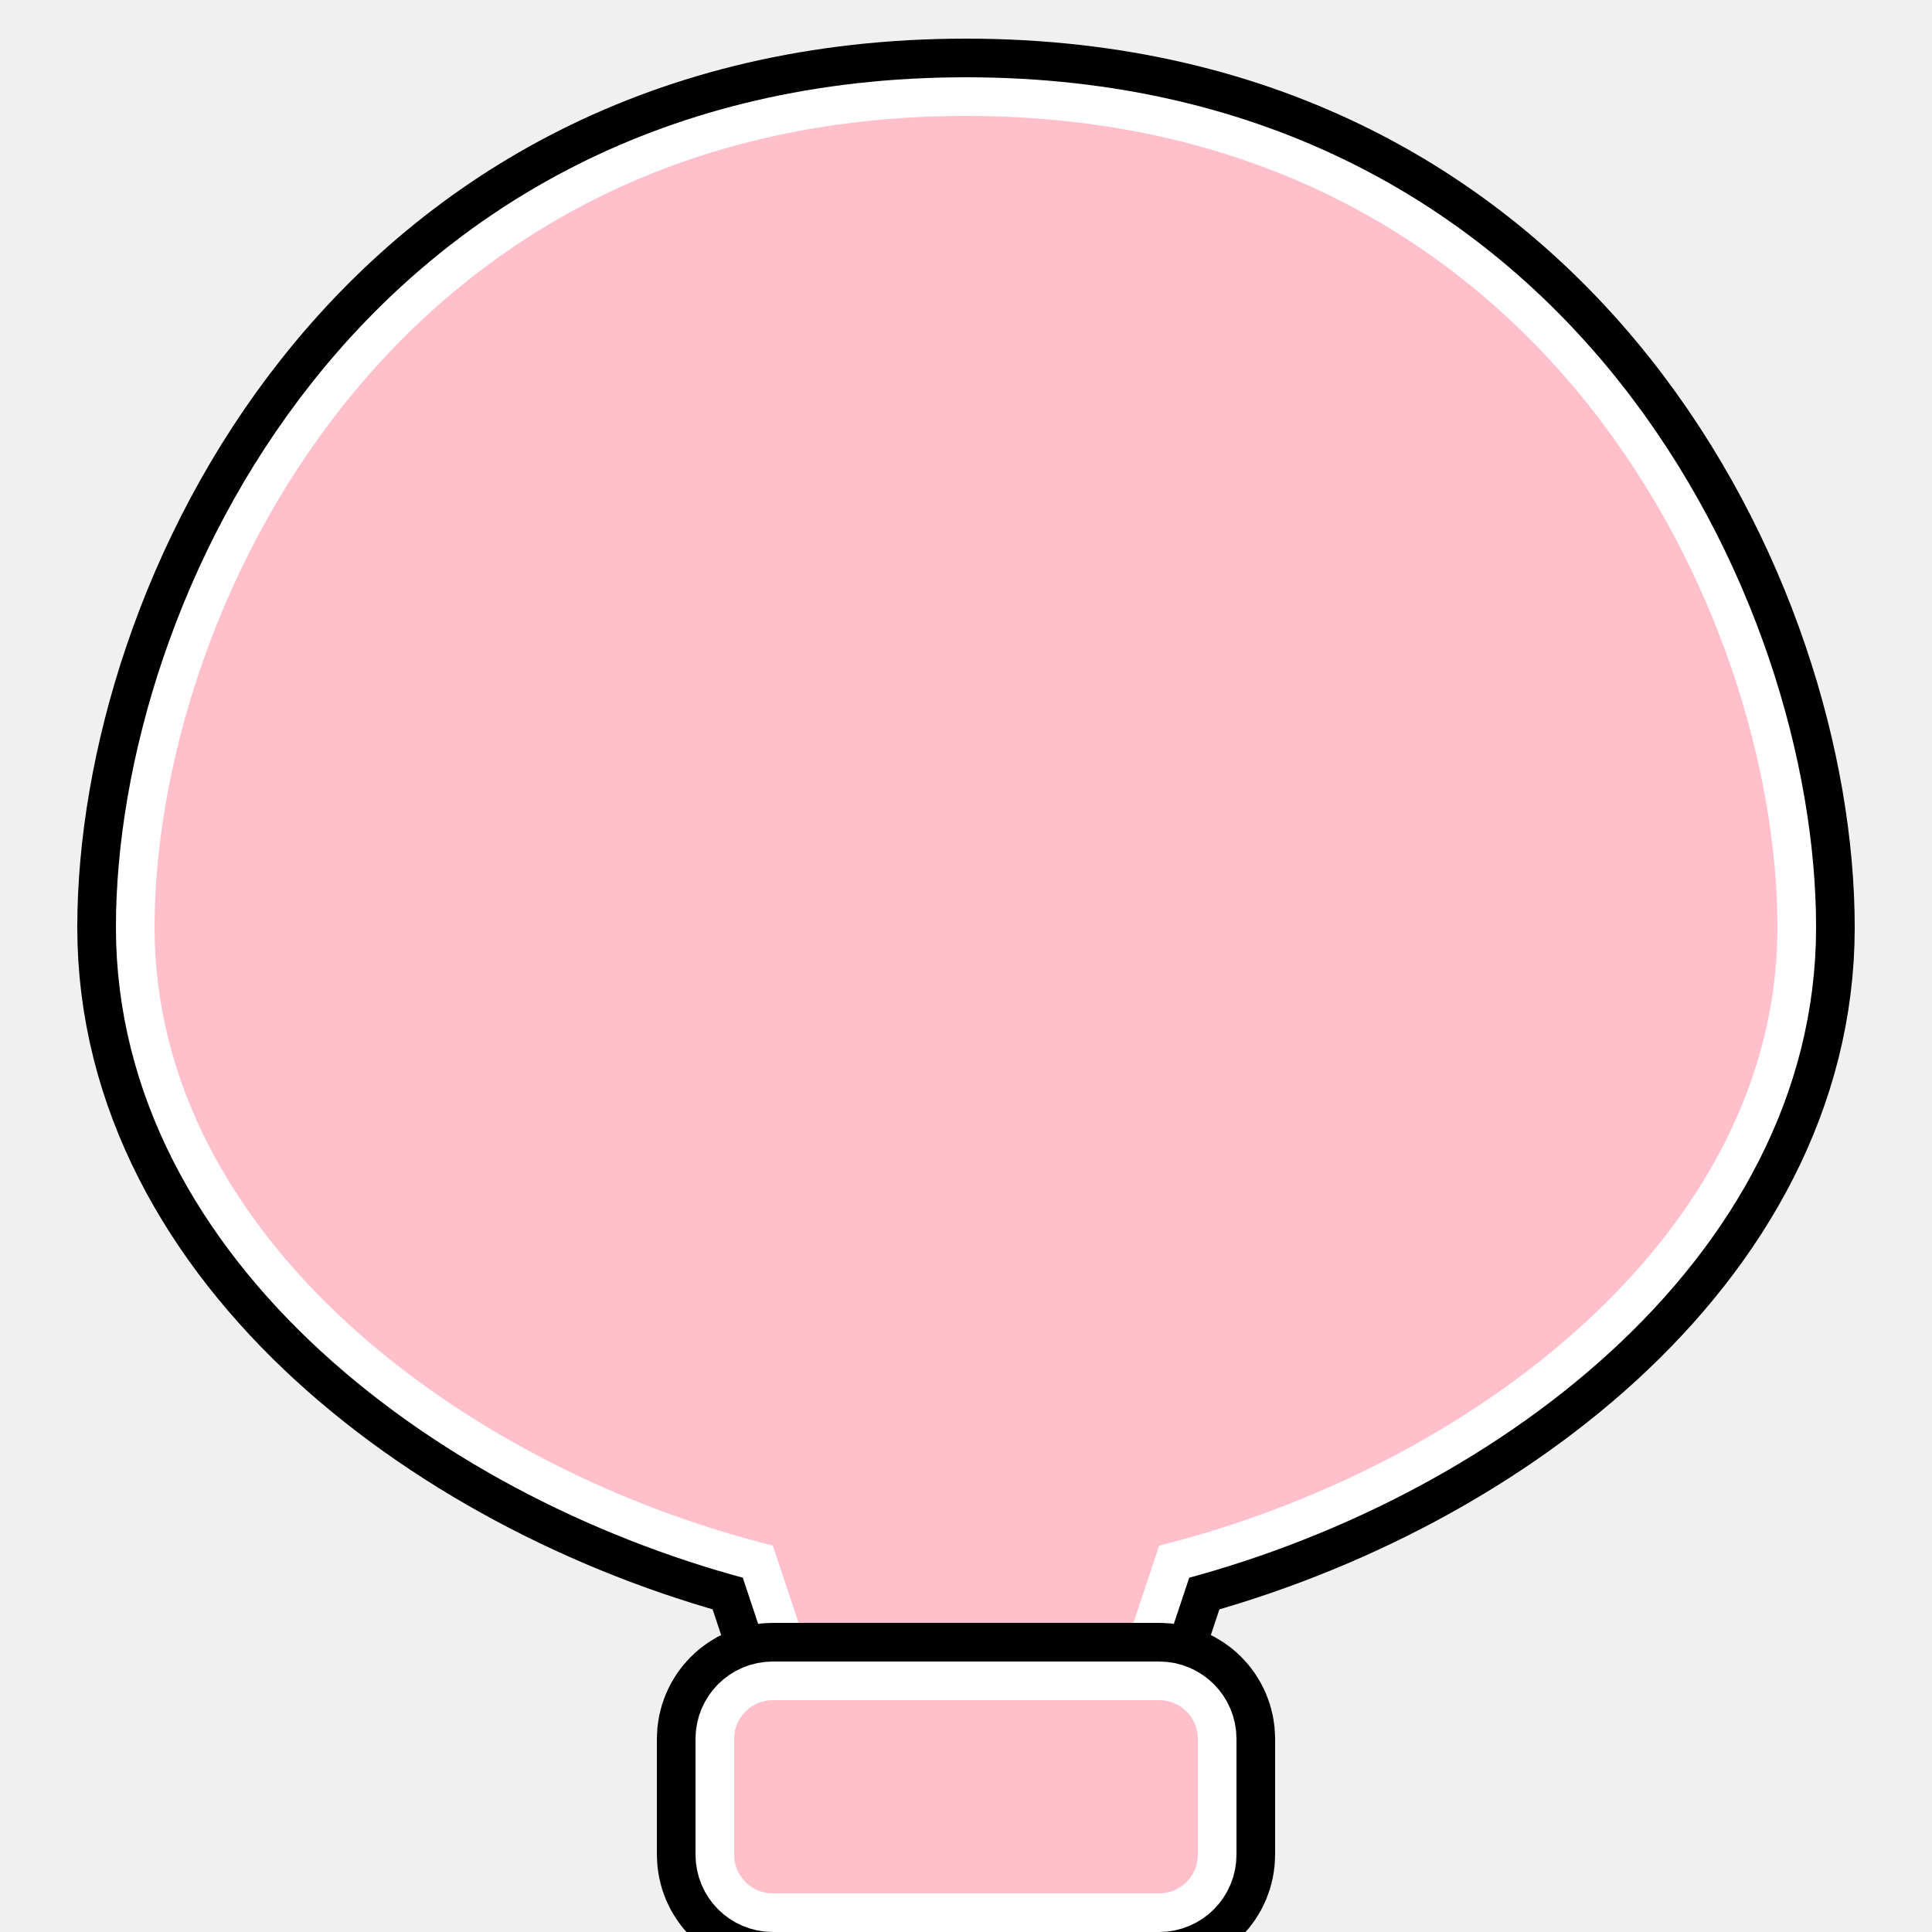
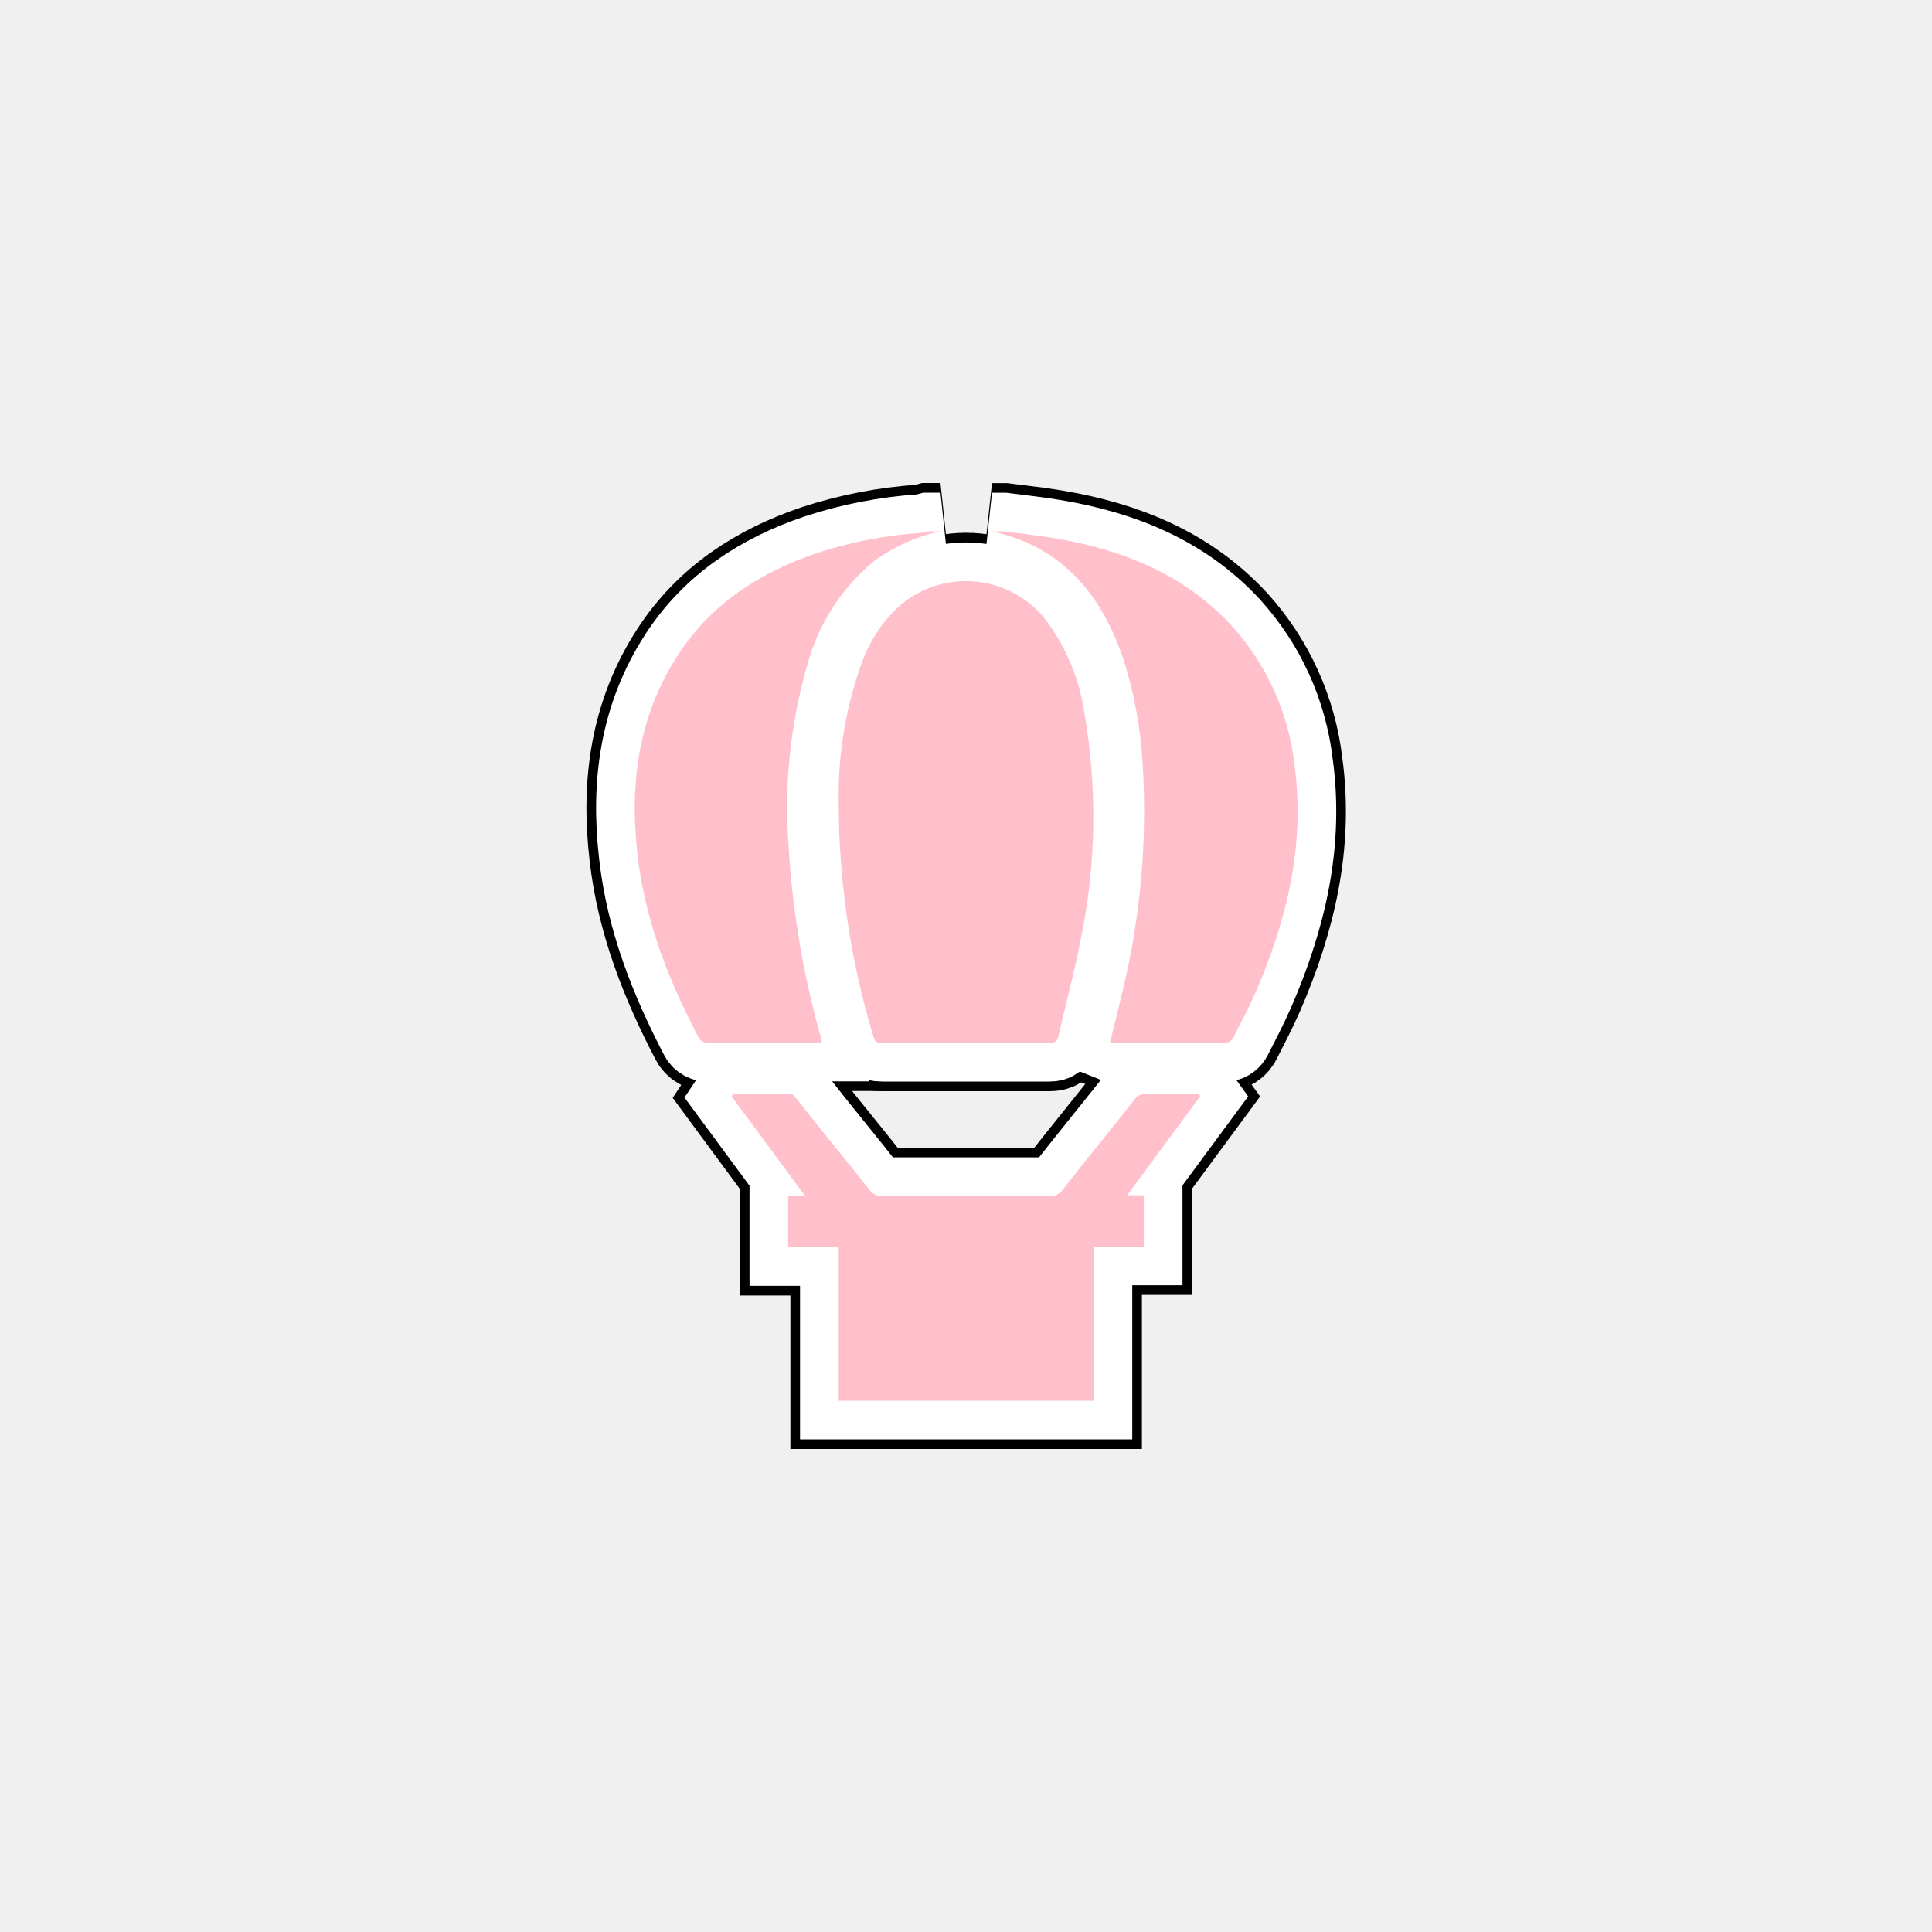
- <svg width="50mm" height="50mm" viewBox="0 0 50 50">
-   <path d="M25 3 C10 3 4 16 4 24 C4 32 12 38 20 40 L21 43 L29 43 L30 40 C38 38 46 32 46 24 C46 16 40 3 25 3 Z" style="fill:none;stroke:#000000;stroke-width:4" />
-   <path d="M25 3 C10 3 4 16 4 24 C4 32 12 38 20 40 L21 43 L29 43 L30 40 C38 38 46 32 46 24 C46 16 40 3 25 3 Z" style="fill:none;stroke:#ffffff;stroke-width:2" />
-   <path d="M25 3 C10 3 4 16 4 24 C4 32 12 38 20 40 L21 43 L29 43 L30 40 C38 38 46 32 46 24 C46 16 40 3 25 3 Z" style="fill:pink;stroke:none" />
-   <rect x="19" y="44" width="12" height="5" rx="1" style="fill:none;stroke:#000000;stroke-width:4" />
-   <rect x="19" y="44" width="12" height="5" rx="1" style="fill:none;stroke:#ffffff;stroke-width:2" />
-   <rect x="19" y="44" width="12" height="5" rx="1" style="fill:pink;stroke:none" />
+ <svg xmlns="http://www.w3.org/2000/svg" id="icon" viewBox="0 0 200 200">
+   <path stroke="black" stroke-width="10" d="M134,79.12a25.75,25.75,0,0,0-6.55-14.4c-4.93-5.31-11.27-7.82-18.24-9-1.75-.3-3.53-.48-5.29-.71h-1.23c7.07,1.54,11.13,6.26,13.46,12.8A43,43,0,0,1,118.28,79a78.56,78.56,0,0,1-2.21,24.15c-.37,1.58-.77,3.16-1.15,4.74a1.21,1.21,0,0,0,.24.07c3.93,0,7.86,0,11.79,0a1.06,1.06,0,0,0,.73-.56c.8-1.56,1.61-3.12,2.32-4.73C133.27,95.13,135.12,87.37,134,79.12Z" />
+   <path stroke="black" stroke-width="10" d="M84.22,107.94c.28,0,.55,0,.87,0-.06-.29-.1-.48-.15-.68A92.83,92.83,0,0,1,81.63,87.5a53.24,53.24,0,0,1,2-18.87A20.92,20.92,0,0,1,90.46,58.1a18,18,0,0,1,6.9-3.1H96.13a6.41,6.41,0,0,1-.76.16,44,44,0,0,0-10.83,2.1c-5.88,2-10.88,5.22-14.33,10.5C66.07,74.1,65.14,81.14,66,88.5c.75,6.7,3.17,12.87,6.26,18.8a1.12,1.12,0,0,0,1.17.66C77,107.94,80.62,108,84.22,107.94Z" />
+   <path stroke="black" stroke-width="10" d="M89.29,68.41a40.08,40.08,0,0,0-2.47,14.38,84,84,0,0,0,3.62,24.59c.16.55.45.58.89.58H100c2.87,0,5.75,0,8.62,0,.57,0,.83-.16.95-.73.74-3.25,1.62-6.47,2.26-9.75a62.56,62.56,0,0,0,.44-23.58A21.16,21.16,0,0,0,108.12,64a10.5,10.5,0,0,0-14.79-1.46A14.38,14.38,0,0,0,89.29,68.41Z" />
+   <path stroke="black" stroke-width="10" d="M124.08,113.22c-1.81,0-3.63,0-5.44,0a1.37,1.37,0,0,0-1.22.64c-2.47,3.13-5,6.22-7.44,9.34a1.55,1.55,0,0,1-1.35.61c-5.75,0-11.49,0-17.24,0a1.6,1.6,0,0,1-1.41-.66C87.52,120,85,117,82.57,113.87c-.19-.23-.44-.6-.67-.61-2-.05-4,0-6,0l-.16.24,7.62,10.33H81.59v5.28h5.23V145h26.39V129.05h5.2v-5.31h-1.73l7.58-10.27Z" />
+   <path stroke="white" stroke-width="8" d="M134,79.12a25.75,25.75,0,0,0-6.55-14.4c-4.93-5.31-11.27-7.82-18.24-9-1.75-.3-3.53-.48-5.29-.71h-1.23c7.07,1.54,11.13,6.26,13.46,12.8A43,43,0,0,1,118.28,79a78.56,78.56,0,0,1-2.21,24.15c-.37,1.58-.77,3.16-1.15,4.74a1.21,1.21,0,0,0,.24.07c3.93,0,7.86,0,11.79,0a1.06,1.06,0,0,0,.73-.56c.8-1.56,1.61-3.12,2.32-4.73C133.27,95.13,135.12,87.37,134,79.12Z" />
+   <path stroke="white" stroke-width="8" d="M84.22,107.94c.28,0,.55,0,.87,0-.06-.29-.1-.48-.15-.68A92.83,92.83,0,0,1,81.63,87.5a53.24,53.24,0,0,1,2-18.87A20.92,20.92,0,0,1,90.46,58.1a18,18,0,0,1,6.9-3.1H96.13a6.41,6.41,0,0,1-.76.16,44,44,0,0,0-10.83,2.1c-5.88,2-10.88,5.22-14.33,10.5C66.07,74.1,65.14,81.14,66,88.5c.75,6.7,3.17,12.87,6.26,18.8a1.12,1.12,0,0,0,1.17.66C77,107.94,80.62,108,84.22,107.94Z" />
+   <path stroke="white" stroke-width="8" d="M89.29,68.41a40.08,40.08,0,0,0-2.47,14.38,84,84,0,0,0,3.62,24.59c.16.55.45.58.89.58H100c2.87,0,5.75,0,8.62,0,.57,0,.83-.16.95-.73.74-3.25,1.62-6.47,2.26-9.75a62.56,62.56,0,0,0,.44-23.58A21.16,21.16,0,0,0,108.12,64a10.5,10.5,0,0,0-14.79-1.46A14.38,14.38,0,0,0,89.29,68.41Z" />
+   <path stroke="white" stroke-width="8" d="M124.08,113.22c-1.81,0-3.63,0-5.44,0a1.37,1.37,0,0,0-1.22.64c-2.47,3.13-5,6.22-7.44,9.34a1.55,1.55,0,0,1-1.35.61c-5.75,0-11.49,0-17.24,0a1.6,1.6,0,0,1-1.41-.66C87.52,120,85,117,82.57,113.87c-.19-.23-.44-.6-.67-.61-2-.05-4,0-6,0l-.16.24,7.62,10.33H81.59v5.28h5.23V145h26.39V129.05h5.2v-5.31h-1.73l7.58-10.27Z" />
+   <path fill="pink" d="M134,79.12a25.75,25.75,0,0,0-6.55-14.4c-4.93-5.31-11.27-7.82-18.24-9-1.75-.3-3.53-.48-5.29-.71h-1.23c7.07,1.54,11.13,6.26,13.46,12.8A43,43,0,0,1,118.28,79a78.56,78.56,0,0,1-2.21,24.15c-.37,1.58-.77,3.16-1.15,4.74a1.21,1.21,0,0,0,.24.07c3.93,0,7.86,0,11.79,0a1.06,1.06,0,0,0,.73-.56c.8-1.56,1.61-3.12,2.32-4.73C133.27,95.13,135.12,87.37,134,79.12Z" />
+   <path fill="pink" d="M84.22,107.94c.28,0,.55,0,.87,0-.06-.29-.1-.48-.15-.68A92.83,92.83,0,0,1,81.63,87.5a53.24,53.24,0,0,1,2-18.87A20.92,20.92,0,0,1,90.46,58.1a18,18,0,0,1,6.9-3.1H96.13a6.41,6.41,0,0,1-.76.16,44,44,0,0,0-10.83,2.1c-5.88,2-10.88,5.22-14.33,10.5C66.07,74.1,65.14,81.14,66,88.5c.75,6.7,3.17,12.87,6.26,18.8a1.12,1.12,0,0,0,1.17.66C77,107.94,80.62,108,84.22,107.94Z" />
+   <path fill="pink" d="M89.29,68.41a40.08,40.08,0,0,0-2.47,14.38,84,84,0,0,0,3.62,24.59c.16.55.45.58.89.58H100c2.87,0,5.75,0,8.62,0,.57,0,.83-.16.95-.73.74-3.25,1.62-6.47,2.26-9.75a62.56,62.56,0,0,0,.44-23.58A21.16,21.16,0,0,0,108.12,64a10.5,10.5,0,0,0-14.79-1.46A14.38,14.38,0,0,0,89.29,68.41Z" />
+   <path fill="pink" d="M124.08,113.22c-1.81,0-3.63,0-5.44,0a1.37,1.37,0,0,0-1.22.64c-2.47,3.13-5,6.22-7.44,9.34a1.55,1.55,0,0,1-1.35.61c-5.75,0-11.49,0-17.24,0a1.6,1.6,0,0,1-1.41-.66C87.52,120,85,117,82.57,113.87c-.19-.23-.44-.6-.67-.61-2-.05-4,0-6,0l-.16.24,7.62,10.33H81.59v5.28h5.23V145h26.39V129.05h5.2v-5.31h-1.73l7.58-10.27Z" />
</svg>
